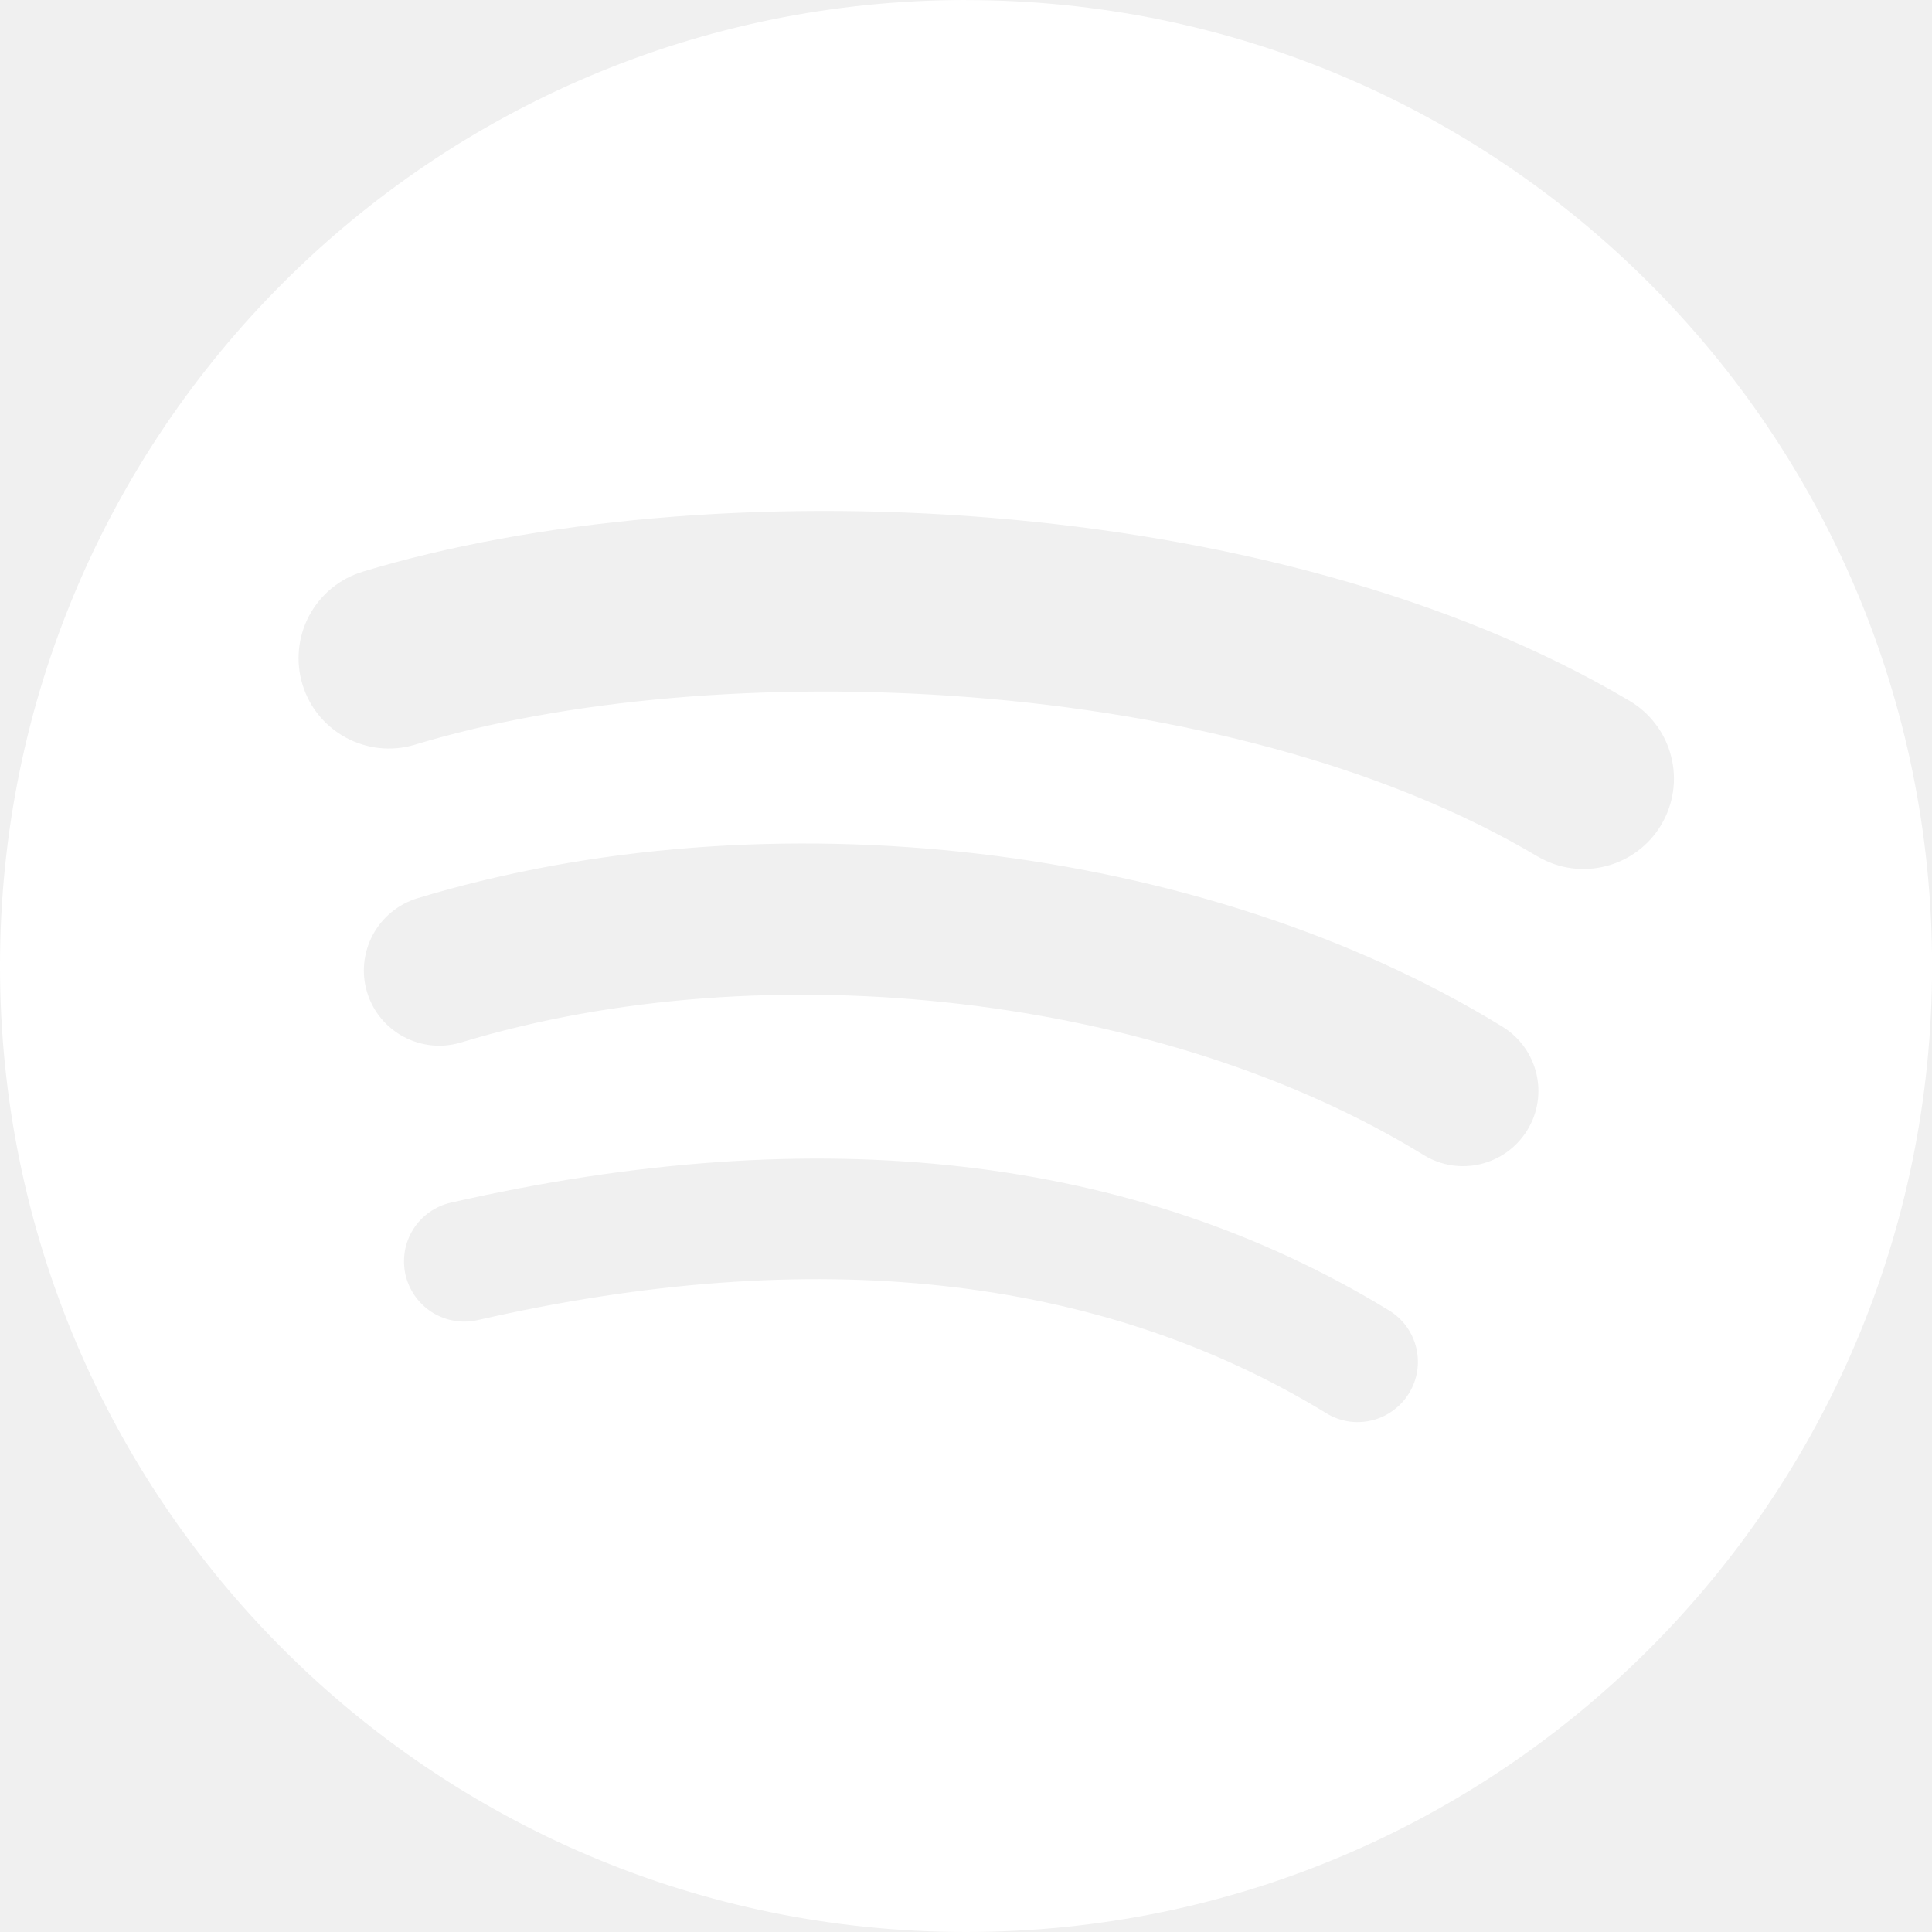
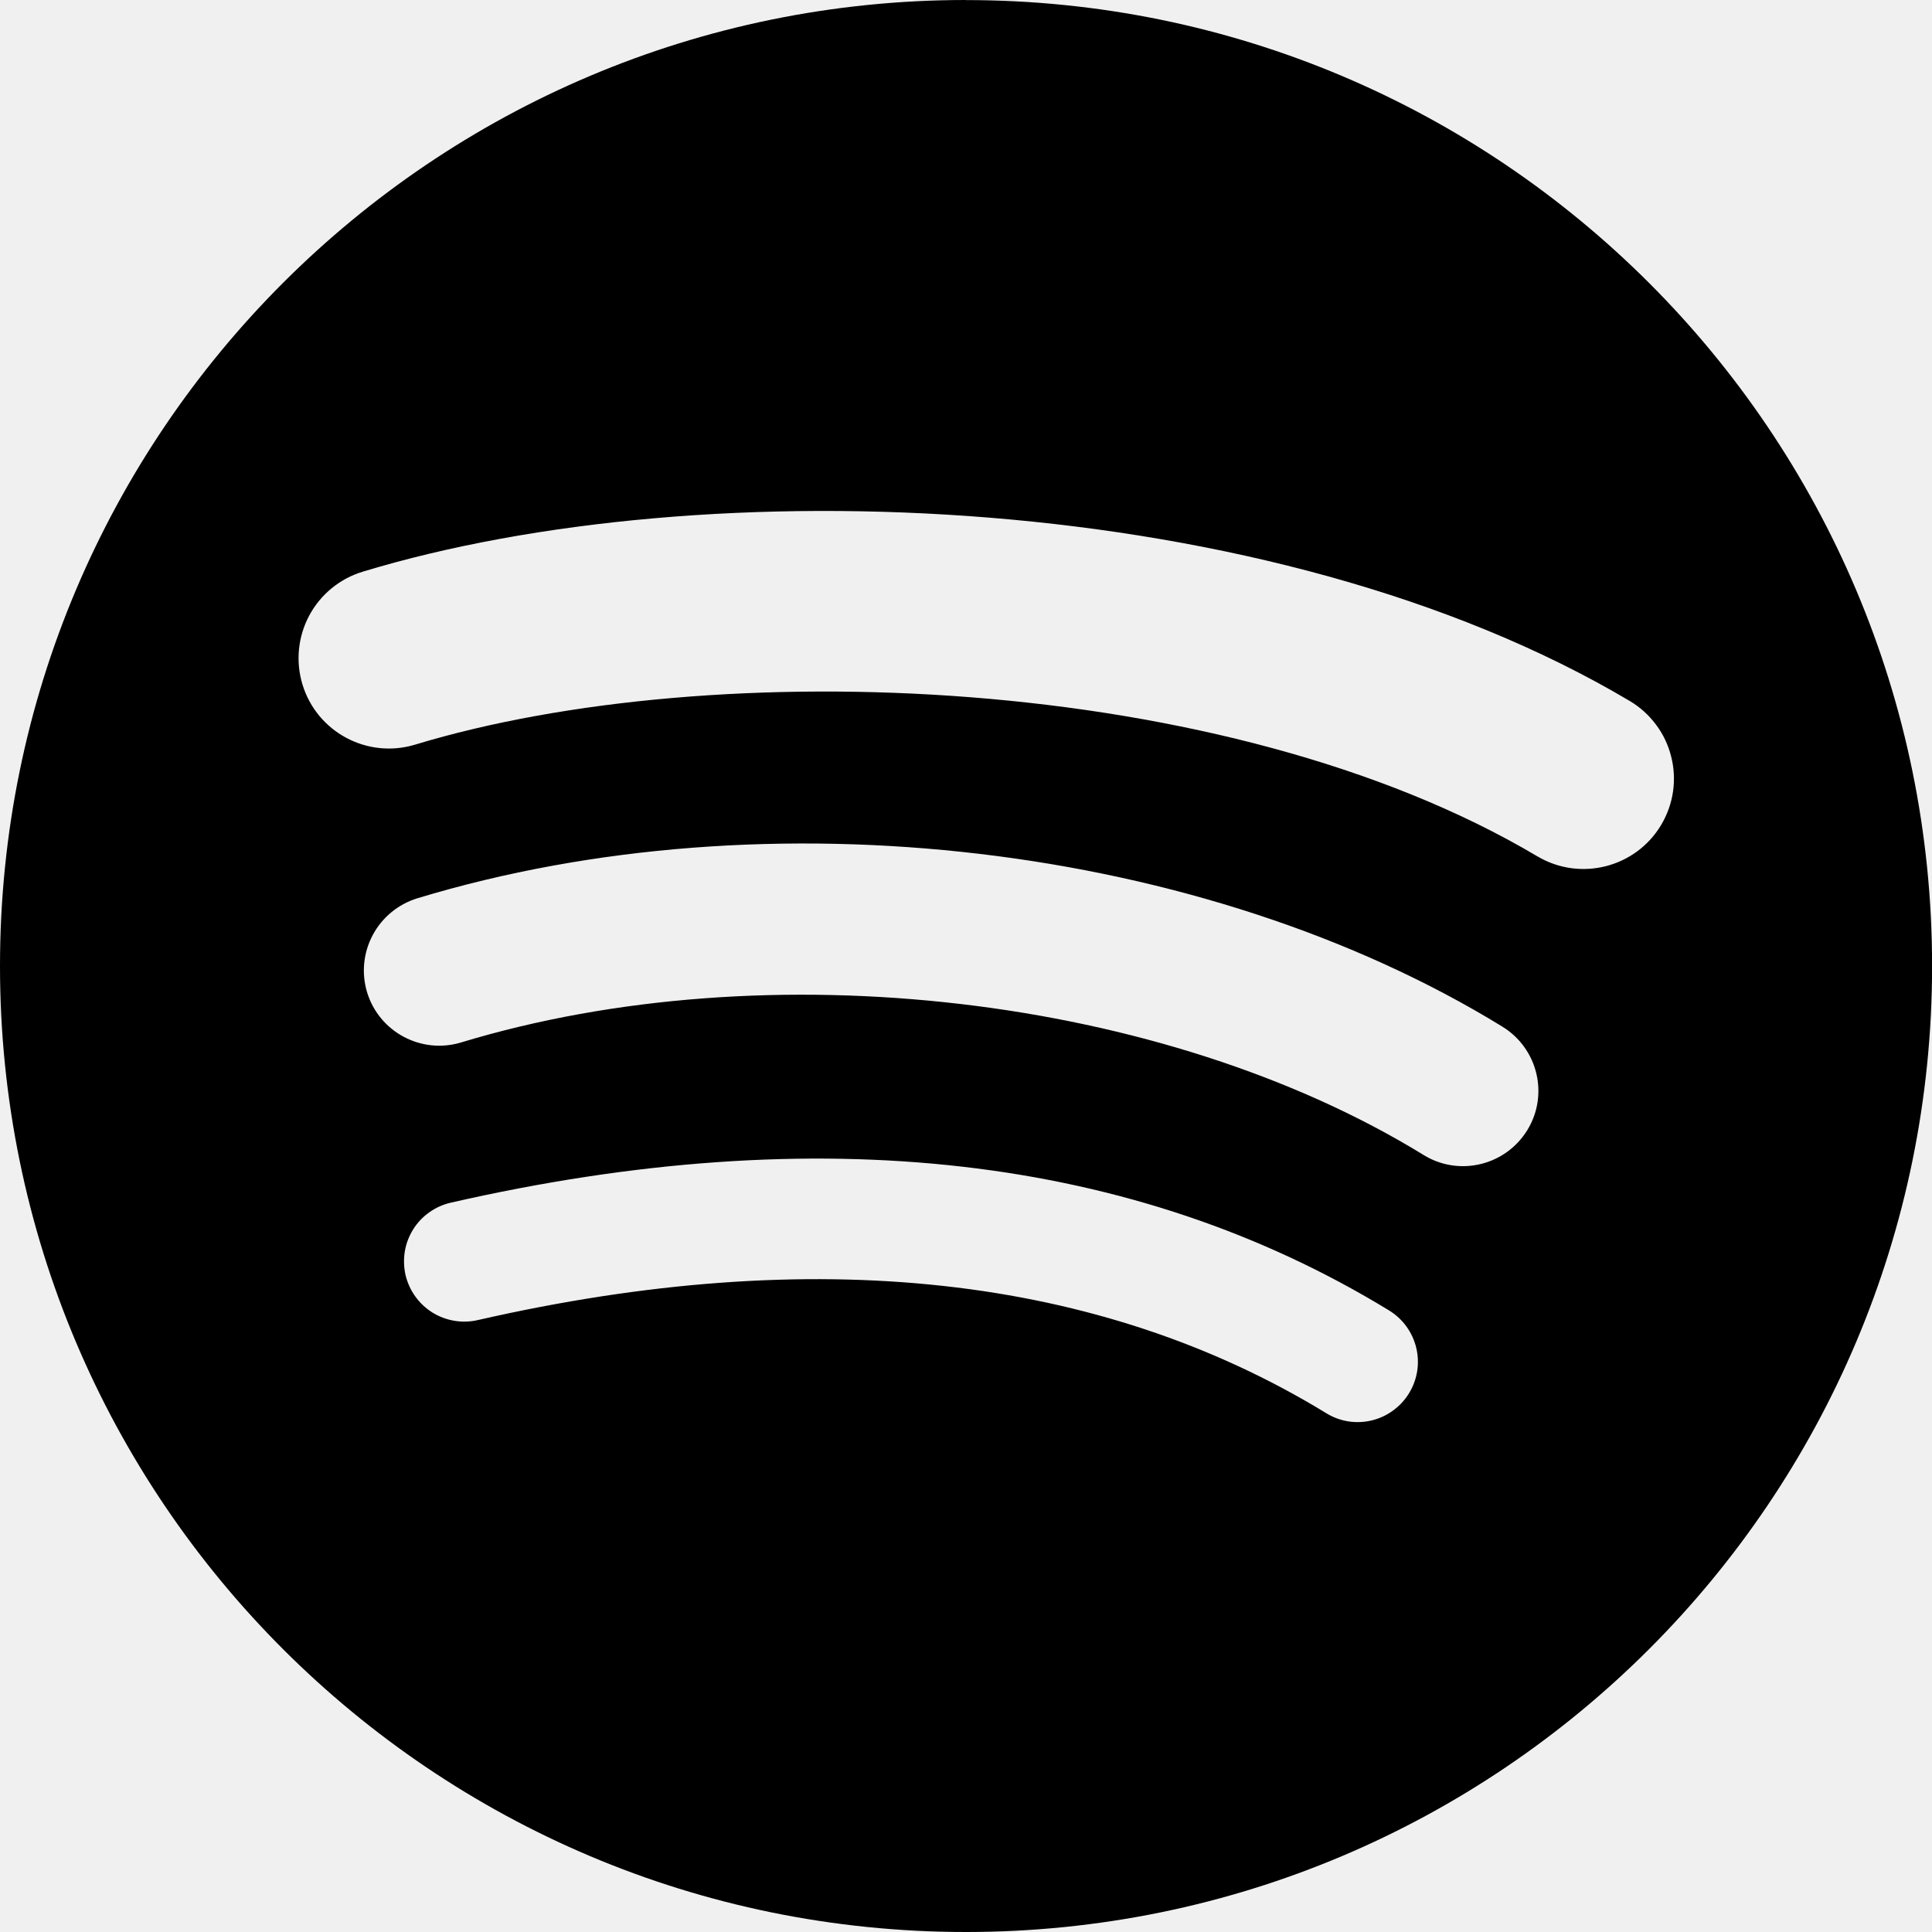
<svg xmlns="http://www.w3.org/2000/svg" width="24" height="24" viewBox="0 0 24 24" fill="none">
-   <path d="M12 0C5.373 0 0 5.373 0 12C0 18.628 5.373 24 12 24C18.628 24 24.001 18.628 24.001 12C24.001 5.373 18.628 0.001 12 0.001L12 0ZM17.503 17.308C17.452 17.392 17.385 17.464 17.305 17.522C17.226 17.58 17.136 17.622 17.04 17.645C16.945 17.668 16.846 17.672 16.749 17.657C16.651 17.641 16.558 17.607 16.475 17.555C13.657 15.834 10.11 15.445 5.933 16.399C5.74 16.443 5.537 16.408 5.369 16.303C5.201 16.197 5.082 16.029 5.037 15.836C5.016 15.74 5.013 15.641 5.029 15.544C5.045 15.447 5.081 15.355 5.133 15.271C5.185 15.188 5.253 15.116 5.334 15.059C5.414 15.002 5.504 14.962 5.6 14.94C10.171 13.896 14.092 14.346 17.256 16.279C17.608 16.495 17.72 16.955 17.503 17.308ZM18.972 14.04C18.701 14.48 18.125 14.619 17.685 14.348C14.46 12.366 9.543 11.792 5.727 12.95C5.233 13.099 4.71 12.82 4.56 12.326C4.488 12.089 4.514 11.833 4.631 11.614C4.748 11.395 4.947 11.232 5.184 11.159C9.542 9.837 14.96 10.478 18.664 12.754C19.104 13.025 19.243 13.601 18.972 14.04V14.04ZM19.098 10.638C15.231 8.34 8.85 8.129 5.157 9.25C4.564 9.43 3.937 9.095 3.757 8.502C3.671 8.217 3.701 7.91 3.841 7.647C3.982 7.384 4.221 7.188 4.505 7.102C8.744 5.815 15.791 6.064 20.244 8.707C20.371 8.782 20.482 8.882 20.57 9C20.659 9.117 20.723 9.252 20.759 9.395C20.796 9.537 20.804 9.686 20.783 9.832C20.762 9.978 20.712 10.118 20.637 10.245C20.321 10.778 19.631 10.954 19.099 10.638H19.098Z" fill="white" />
+   <path d="M12 0C5.373 0 0 5.373 0 12C0 18.628 5.373 24 12 24C18.628 24 24.001 18.628 24.001 12C24.001 5.373 18.628 0.001 12 0.001L12 0ZM17.503 17.308C17.452 17.392 17.385 17.464 17.305 17.522C17.226 17.58 17.136 17.622 17.04 17.645C16.945 17.668 16.846 17.672 16.749 17.657C16.651 17.641 16.558 17.607 16.475 17.555C13.657 15.834 10.11 15.445 5.933 16.399C5.74 16.443 5.537 16.408 5.369 16.303C5.201 16.197 5.082 16.029 5.037 15.836C5.016 15.74 5.013 15.641 5.029 15.544C5.045 15.447 5.081 15.355 5.133 15.271C5.185 15.188 5.253 15.116 5.334 15.059C5.414 15.002 5.504 14.962 5.6 14.94C10.171 13.896 14.092 14.346 17.256 16.279C17.608 16.495 17.72 16.955 17.503 17.308ZM18.972 14.04C18.701 14.48 18.125 14.619 17.685 14.348C14.46 12.366 9.543 11.792 5.727 12.95C5.233 13.099 4.71 12.82 4.56 12.326C4.488 12.089 4.514 11.833 4.631 11.614C4.748 11.395 4.947 11.232 5.184 11.159C9.542 9.837 14.96 10.478 18.664 12.754C19.104 13.025 19.243 13.601 18.972 14.04V14.04ZM19.098 10.638C15.231 8.34 8.85 8.129 5.157 9.25C4.564 9.43 3.937 9.095 3.757 8.502C3.671 8.217 3.701 7.91 3.841 7.647C3.982 7.384 4.221 7.188 4.505 7.102C8.744 5.815 15.791 6.064 20.244 8.707C20.371 8.782 20.482 8.882 20.57 9C20.659 9.117 20.723 9.252 20.759 9.395C20.796 9.537 20.804 9.686 20.783 9.832C20.762 9.978 20.712 10.118 20.637 10.245C20.321 10.778 19.631 10.954 19.099 10.638H19.098Z" fill="currentColor" />
</svg>
